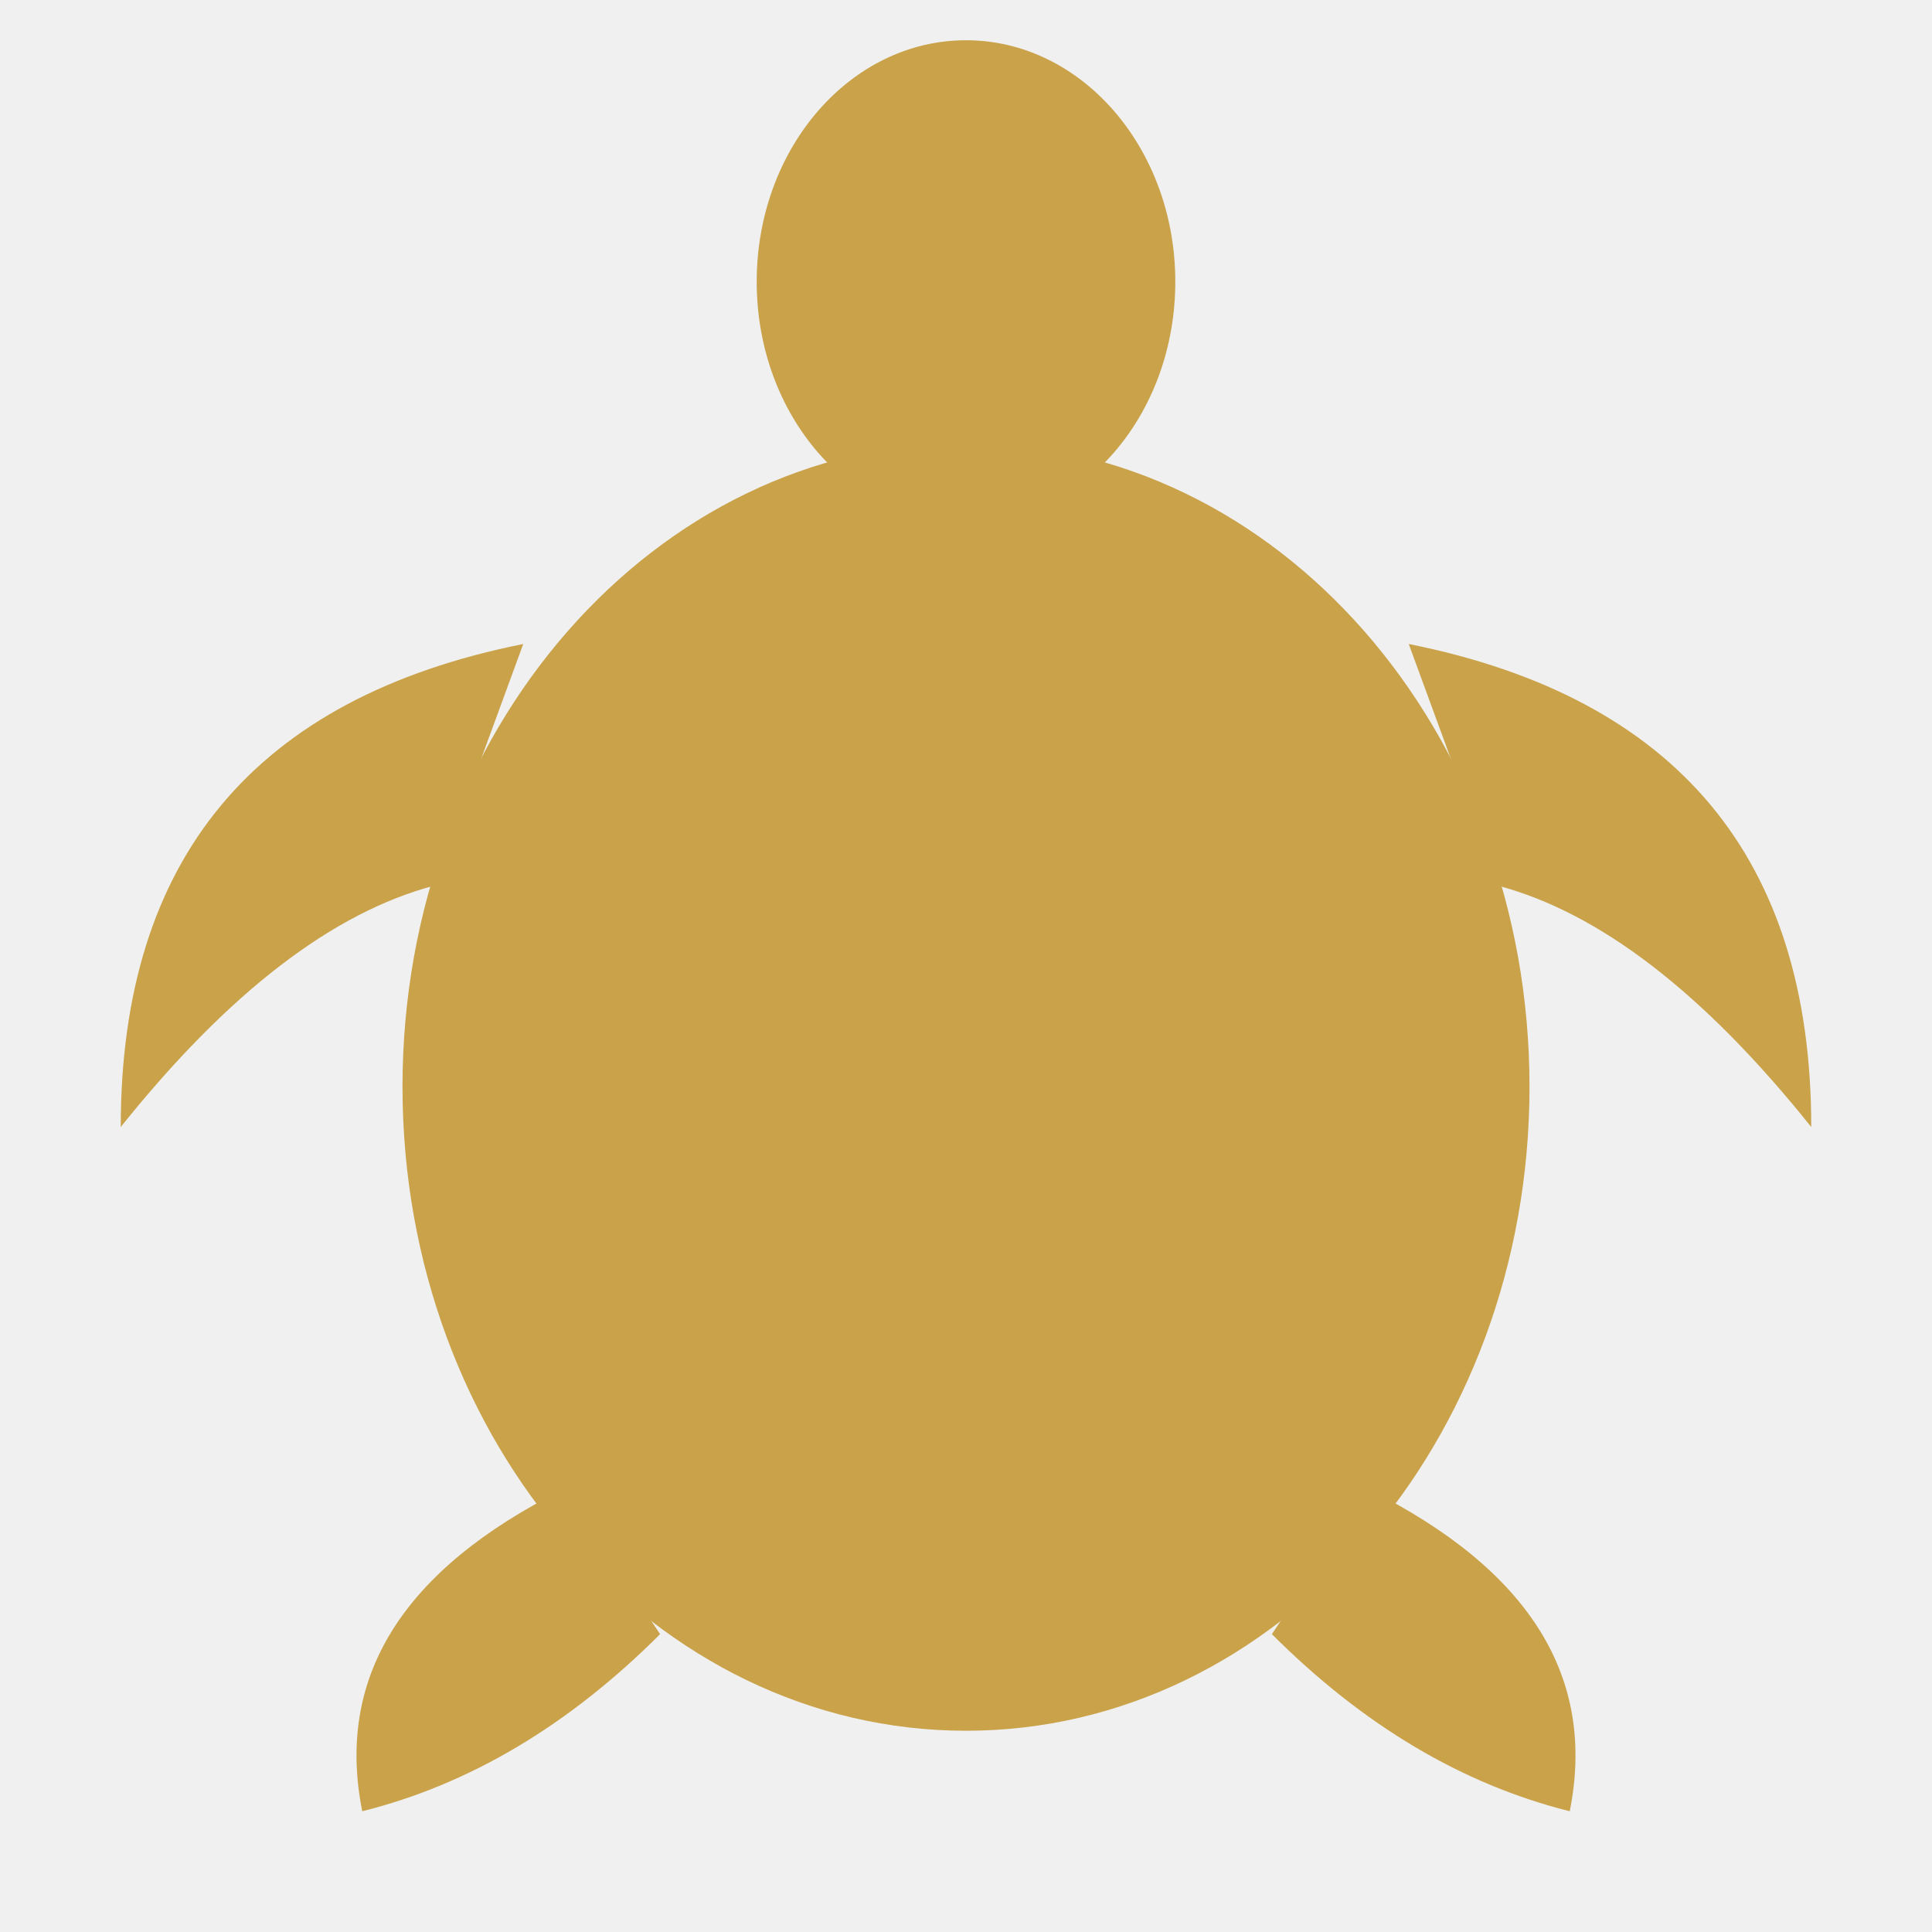
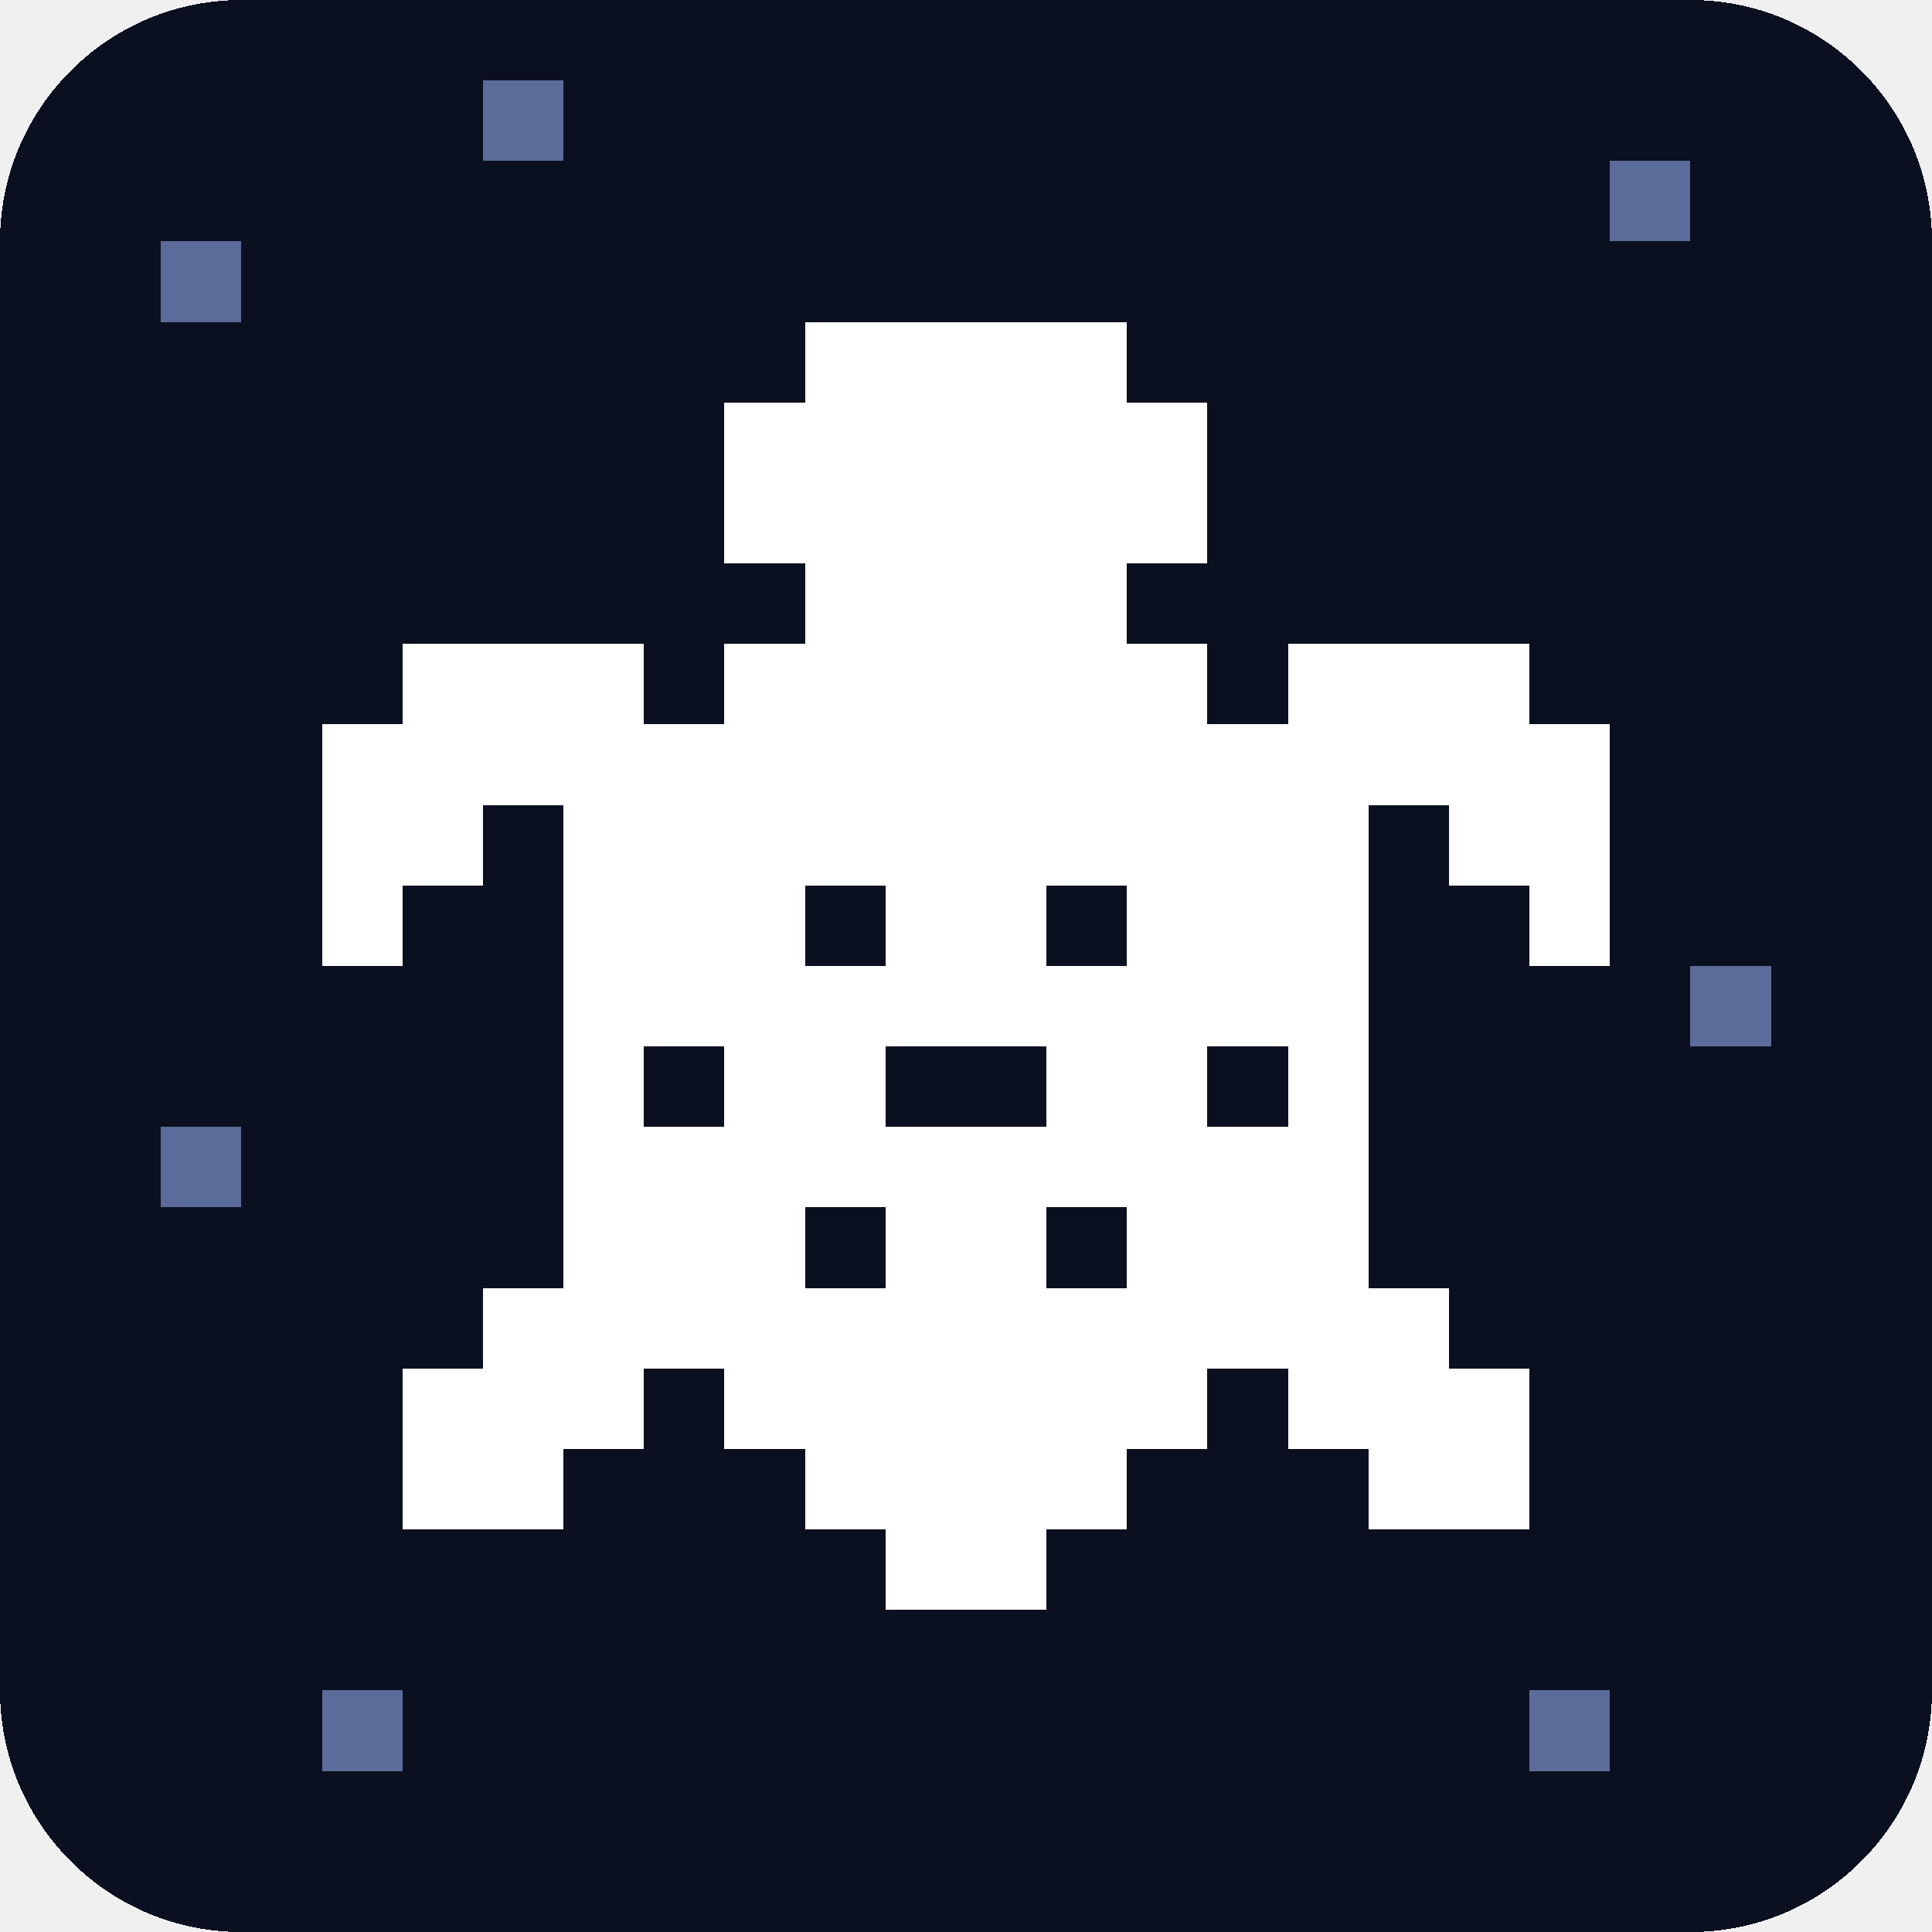
- <svg xmlns="http://www.w3.org/2000/svg" viewBox="0 0 24 24" width="400" height="400" role="img" aria-label="spaceturtle logo">
-   <g fill="#c9a24a">
-     <path d="M12 5.5 A7 8 0 0 1 12 21.5 A7 8 0 0 1 12 5.5 Z" />
-     <path d="M12 0.5 A2.6 3 0 0 1 12 6.5 A2.6 3 0 0 1 12 0.5 Z" />
-     <path d="M17.5 8 Q22.5 9 22.5 14 Q20.5 11.5 18.6 11 Z" />
-     <path d="M6.5 8 Q1.5 9 1.5 14 Q3.5 11.5 5.4 11 Z" />
-     <path d="M17 18.5 Q20 20 19.5 22.5 Q17.5 22 15.8 20.3 Z" />
-     <path d="M7 18.5 Q4 20 4.5 22.5 Q6.5 22 8.2 20.3 Z" />
+ <svg xmlns="http://www.w3.org/2000/svg" viewBox="0 0 24 24" width="384" height="384" shape-rendering="crispEdges" role="img" aria-label="spaceturtle logo">
+   <rect width="24" height="24" rx="3" fill="#0b1020" />
+   <g fill="#5b6b9a">
+     <rect x="2" y="3" width="1" height="1" />
+     <rect x="20" y="2" width="1" height="1" />
+     <rect x="21" y="12" width="1" height="1" />
+     <rect x="2" y="14" width="1" height="1" />
+     <rect x="19" y="21" width="1" height="1" />
+     <rect x="6" y="1" width="1" height="1" />
+     <rect x="4" y="21" width="1" height="1" />
+   </g>
+   <g fill="#ffffff">
+     <rect x="10" y="4" width="4" height="1" />
+     <rect x="9" y="5" width="6" height="1" />
+     <rect x="9" y="6" width="6" height="1" />
+     <rect x="10" y="7" width="4" height="1" />
+     <rect x="5" y="8" width="3" height="1" />
+     <rect x="9" y="8" width="6" height="1" />
+     <rect x="16" y="8" width="3" height="1" />
+     <rect x="4" y="9" width="16" height="1" />
+     <rect x="4" y="10" width="2" height="1" />
+     <rect x="7" y="10" width="10" height="1" />
+     <rect x="18" y="10" width="2" height="1" />
+     <rect x="4" y="11" width="1" height="1" />
+     <rect x="7" y="11" width="3" height="1" />
+     <rect x="11" y="11" width="2" height="1" />
+     <rect x="14" y="11" width="3" height="1" />
+     <rect x="19" y="11" width="1" height="1" />
+     <rect x="7" y="12" width="10" height="1" />
+     <rect x="7" y="13" width="1" height="1" />
+     <rect x="9" y="13" width="2" height="1" />
+     <rect x="13" y="13" width="2" height="1" />
+     <rect x="16" y="13" width="1" height="1" />
+     <rect x="7" y="14" width="10" height="1" />
+     <rect x="7" y="15" width="3" height="1" />
+     <rect x="11" y="15" width="2" height="1" />
+     <rect x="14" y="15" width="3" height="1" />
+     <rect x="6" y="16" width="12" height="1" />
+     <rect x="5" y="17" width="3" height="1" />
+     <rect x="9" y="17" width="6" height="1" />
+     <rect x="16" y="17" width="3" height="1" />
+     <rect x="5" y="18" width="2" height="1" />
+     <rect x="10" y="18" width="4" height="1" />
+     <rect x="17" y="18" width="2" height="1" />
+     <rect x="11" y="19" width="2" height="1" />
  </g>
</svg>
